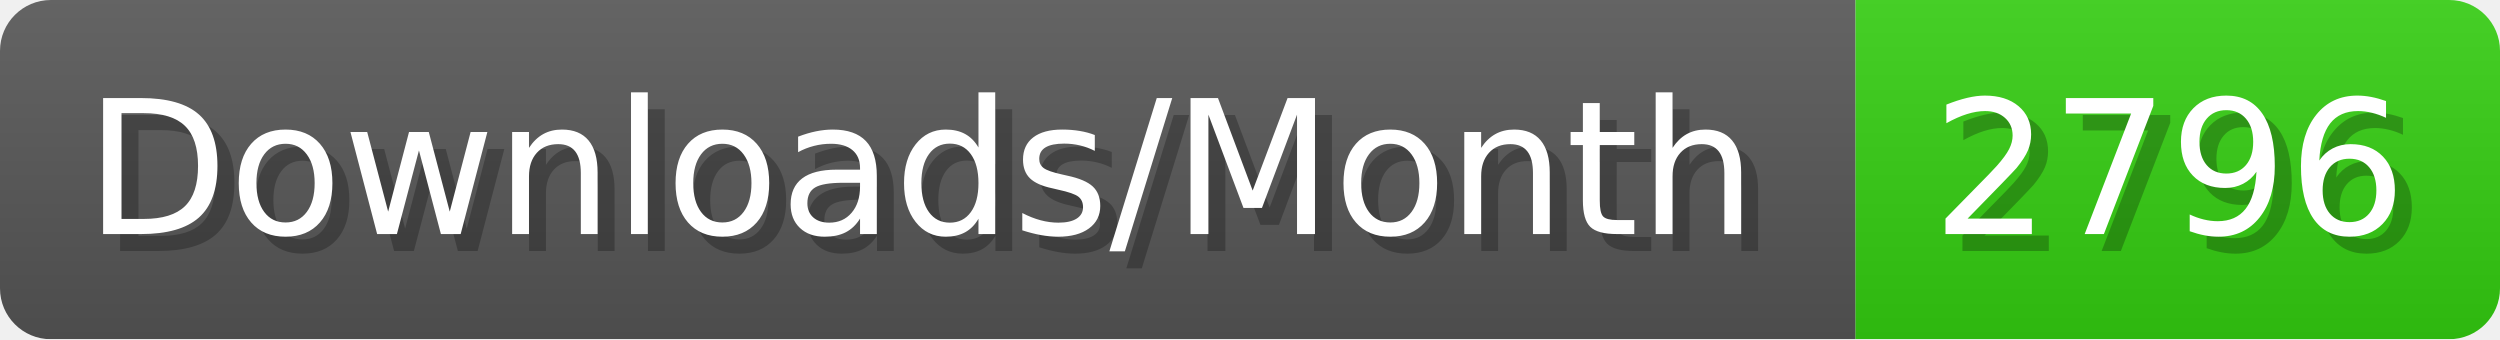
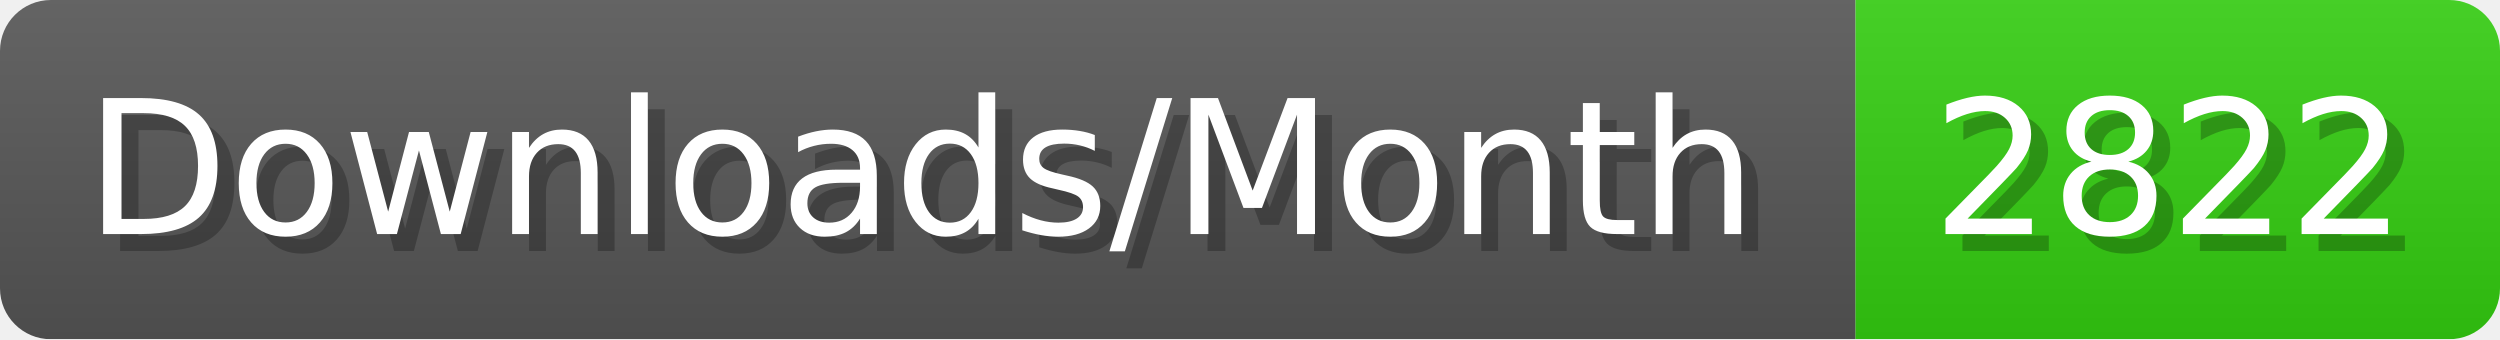
- <svg xmlns="http://www.w3.org/2000/svg" width="147.4" height="20" viewBox="0 0 1474 200" role="img" aria-label="Downloads/Month: 2796">
+ <svg xmlns="http://www.w3.org/2000/svg" width="147.4" height="20" viewBox="0 0 1474 200" role="img" aria-label="Downloads/Month: 2822">
  <linearGradient id="YlXUI" x2="0" y2="100%">
    <stop offset="0" stop-opacity=".1" stop-color="#EEE" />
    <stop offset="1" stop-opacity=".1" />
  </linearGradient>
  <mask id="JHhop">
    <rect width="1474" height="200" rx="30" fill="#FFF" />
  </mask>
  <g mask="url(#JHhop)">
    <rect width="1094" height="200" fill="#555" />
    <rect width="380" height="200" fill="#3C1" x="1094" />
    <rect width="1474" height="200" fill="url(#YlXUI)" />
  </g>
  <g aria-hidden="true" fill="#fff" text-anchor="start" font-family="Verdana,DejaVu Sans,sans-serif" font-size="110">
    <text x="60" y="148" textLength="994" fill="#000" opacity="0.25">Downloads/Month</text>
    <text x="50" y="138" textLength="994">Downloads/Month</text>
-     <text x="1149" y="148" textLength="280" fill="#000" opacity="0.25">2796</text>
-     <text x="1139" y="138" textLength="280">2796</text>
+     <text x="1149" y="148" textLength="280" fill="#000" opacity="0.25">2822</text>
+     <text x="1139" y="138" textLength="280">2822</text>
  </g>
</svg>
